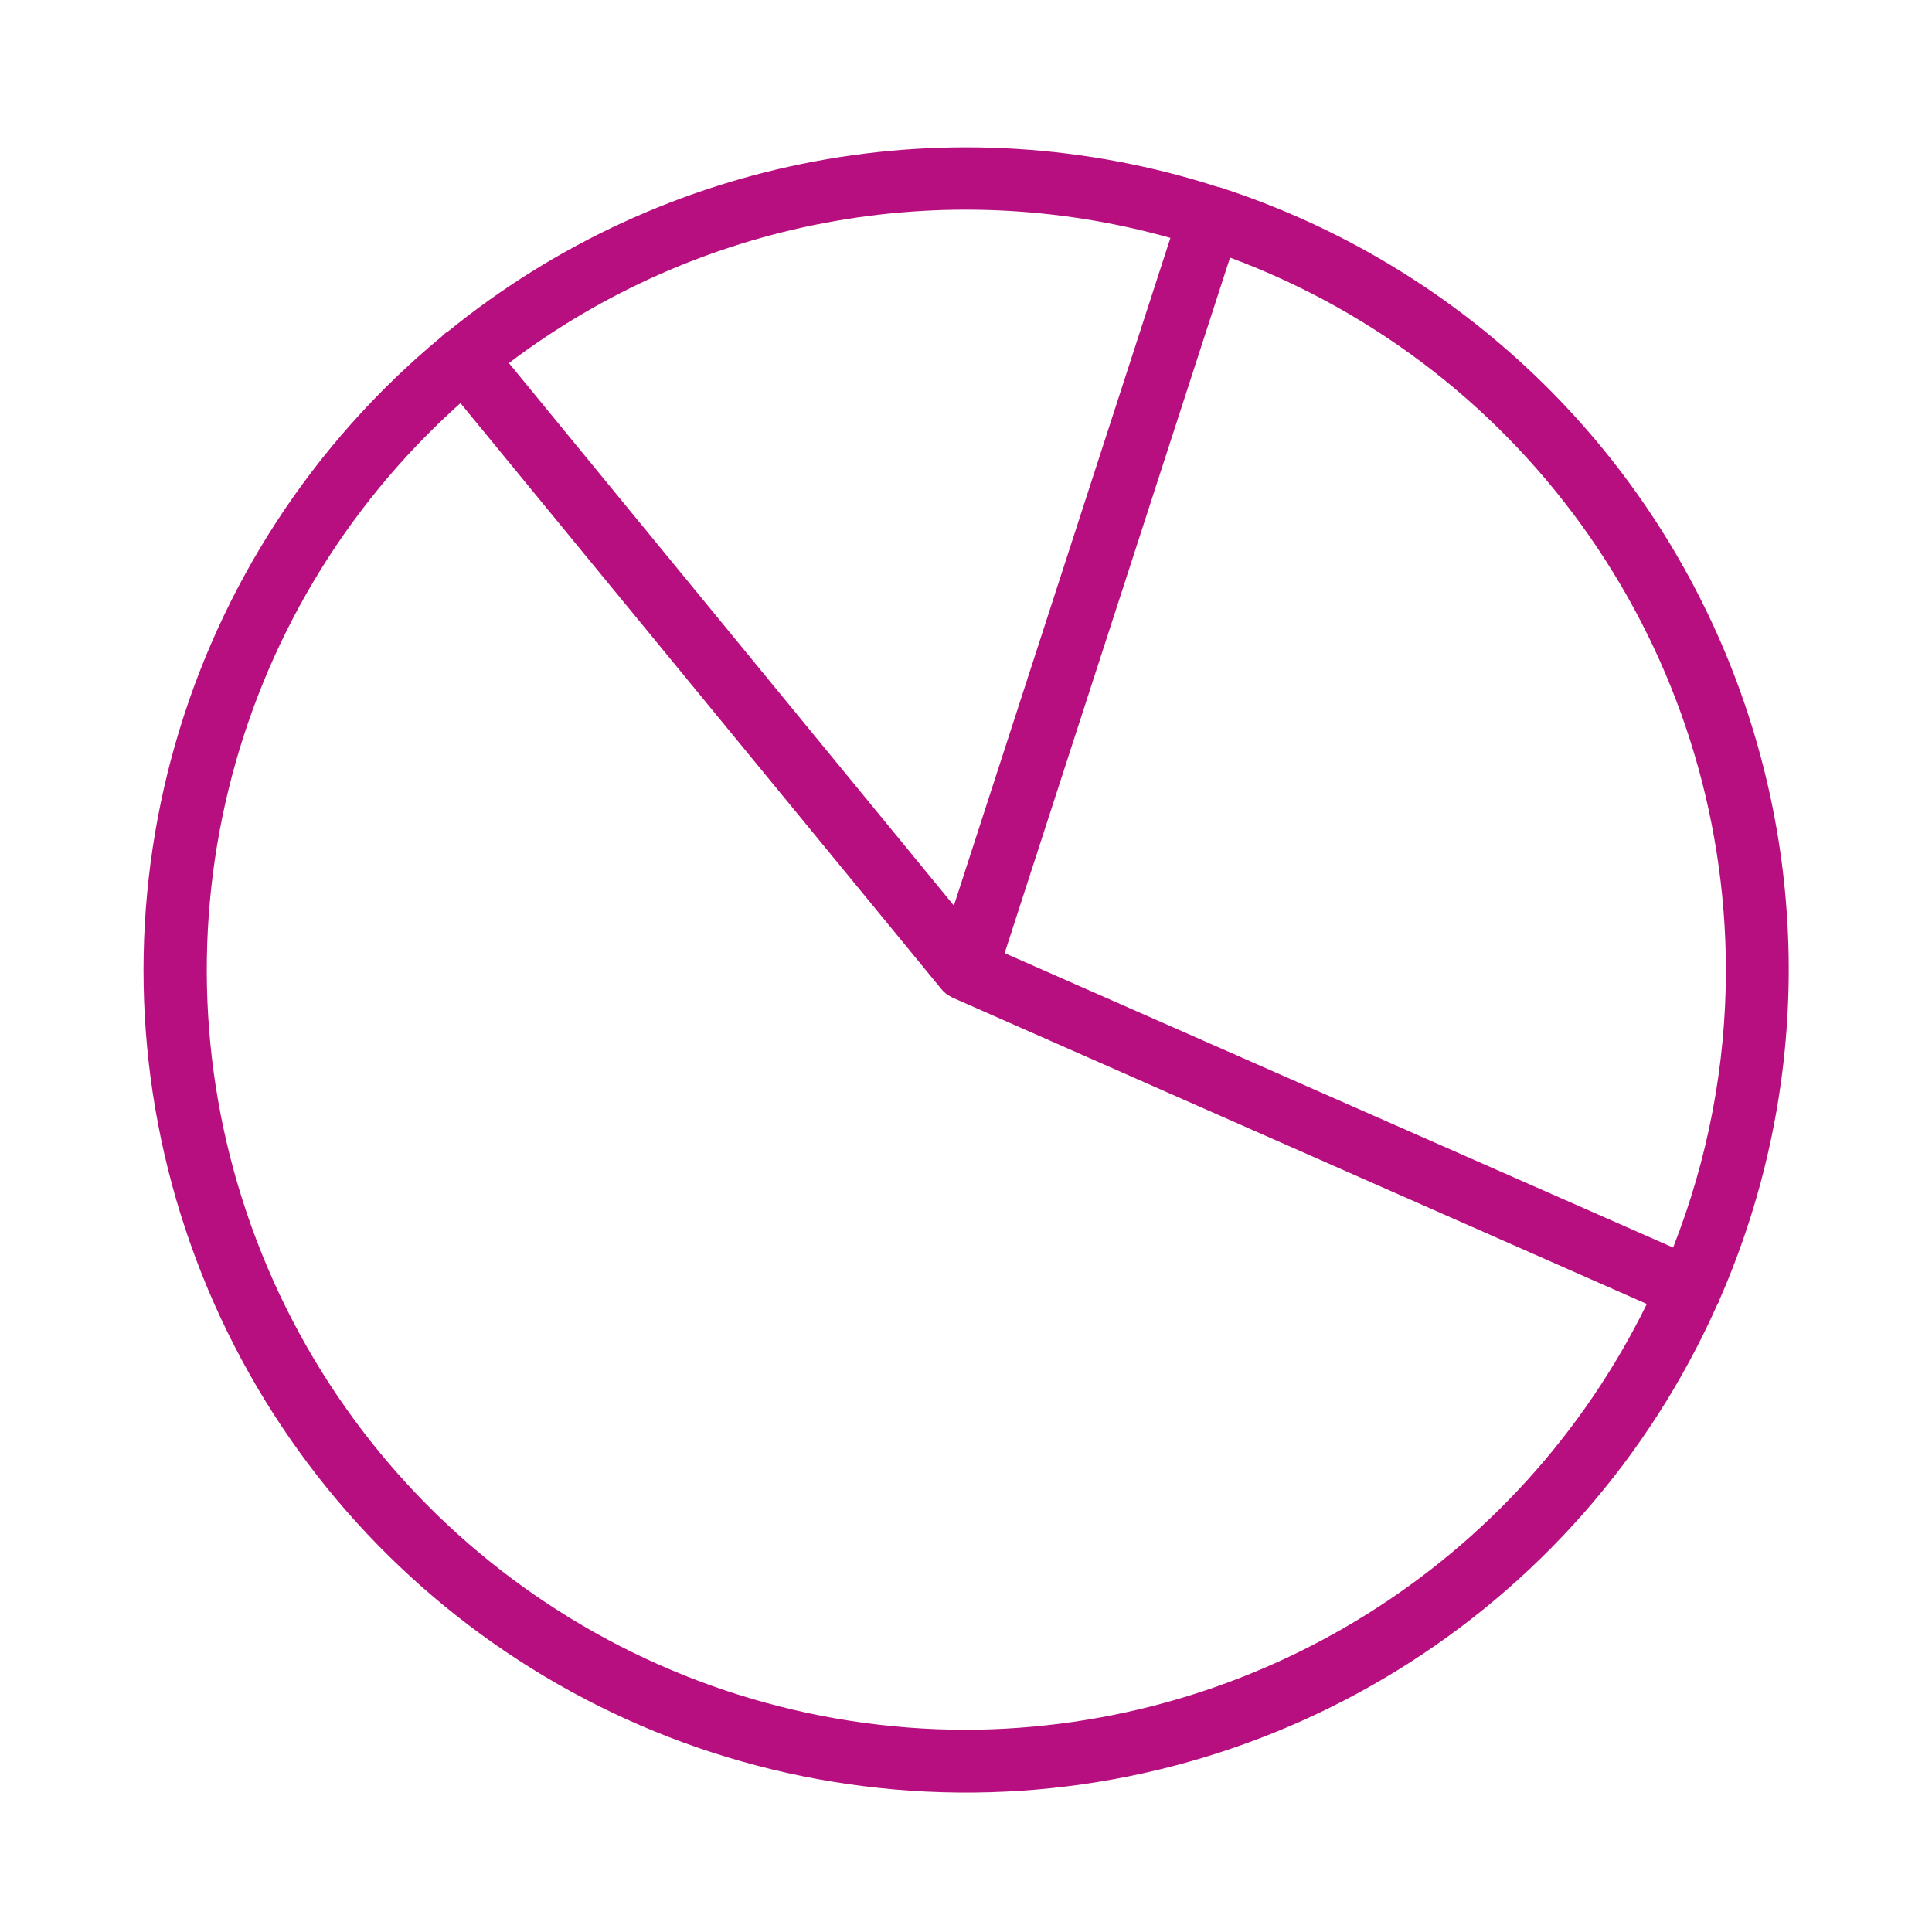
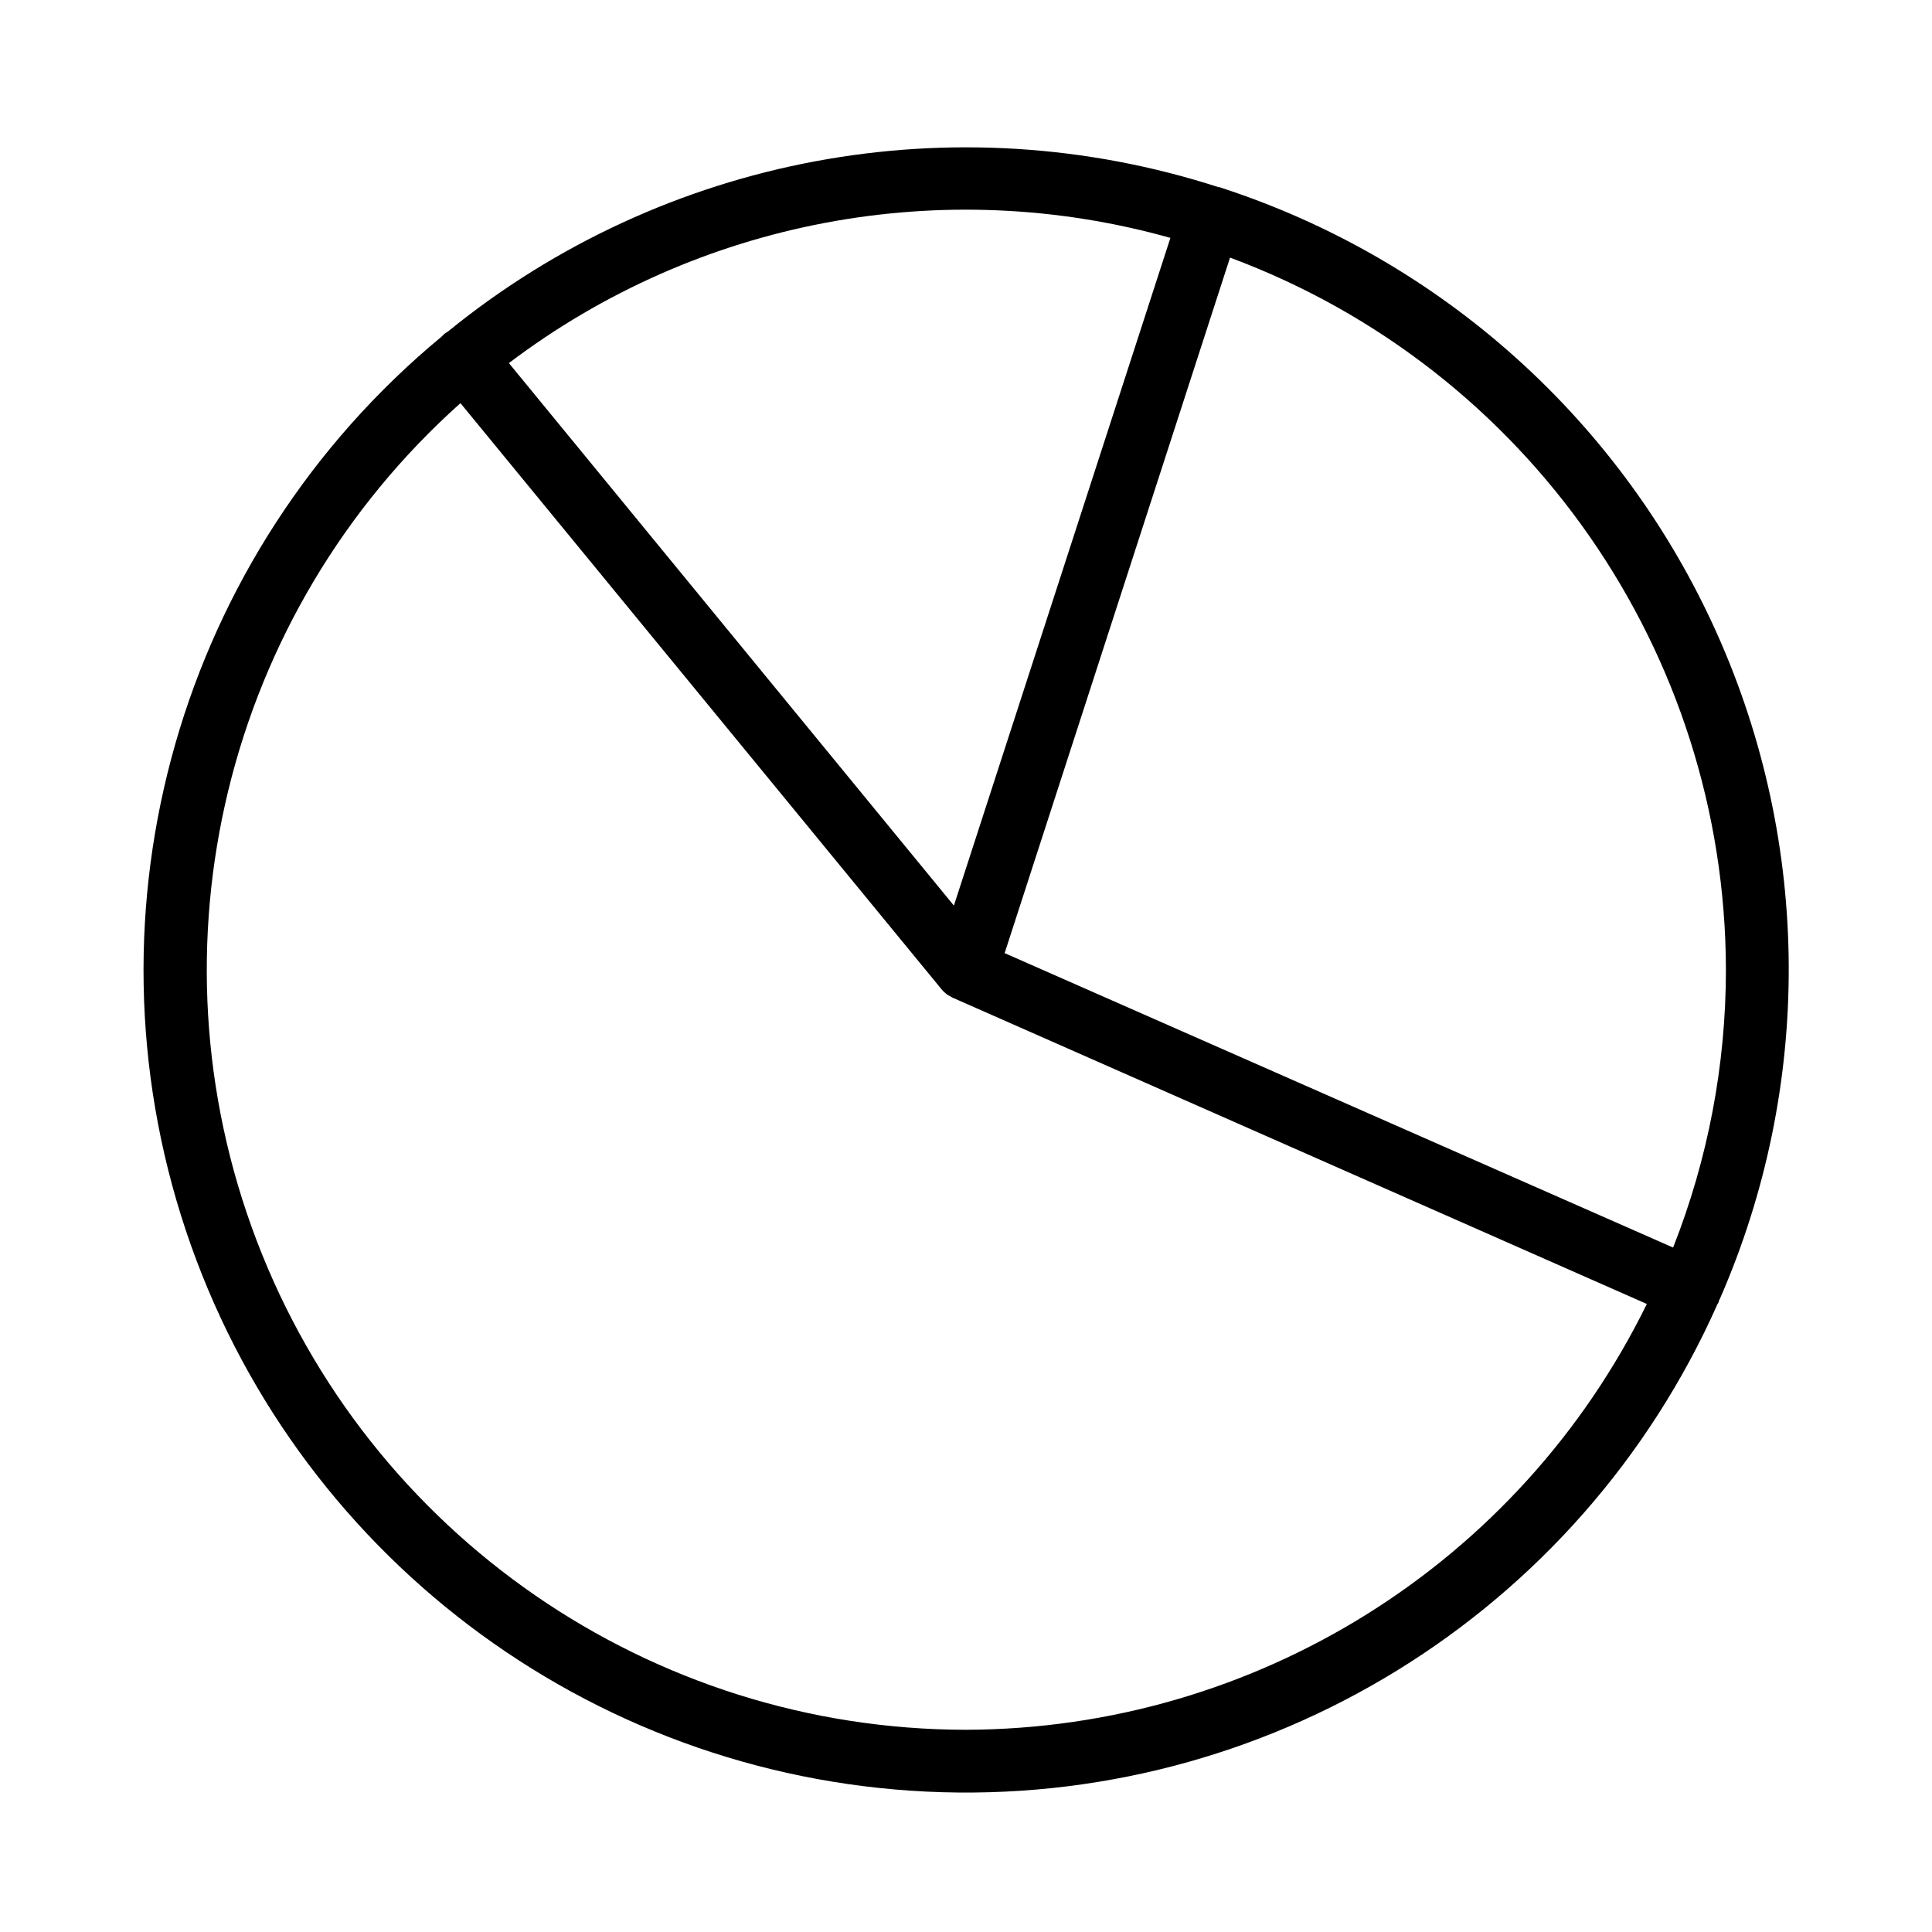
<svg xmlns="http://www.w3.org/2000/svg" id="Layer_1" data-name="Layer 1" viewBox="0 0 150 150">
  <defs>
-     <style>.cls-1{fill:#b70f7f;}</style>
+     <style>.cls-1{fill: currentColor;}</style>
  </defs>
  <path class="cls-1" d="M94.82,14.58a.43.43,0,0,1-.12-.05l-.1,0a63.71,63.71,0,0,0-59.81,11.2,2.61,2.61,0,0,0-.3.2l-.21.21a63.85,63.85,0,1,0,99.07,75.1s.07-.09.09-.14,0-.14.07-.21A63.83,63.83,0,0,0,94.82,14.58ZM134,75.29a58.82,58.82,0,0,1-4.1,21.57L78,74l17.5-54A59.11,59.11,0,0,1,134,75.29ZM90.87,18.47,74.06,70.31,39.51,28.19a58.76,58.76,0,0,1,51.36-9.72ZM75,134.3a59,59,0,0,1-39.25-103L73.12,76.83l0,0a1.81,1.81,0,0,0,.24.24l.14.12a2.4,2.4,0,0,0,.27.16l.17.1,0,0,53.92,23.79A59.07,59.07,0,0,1,75,134.3Z" />
</svg>
